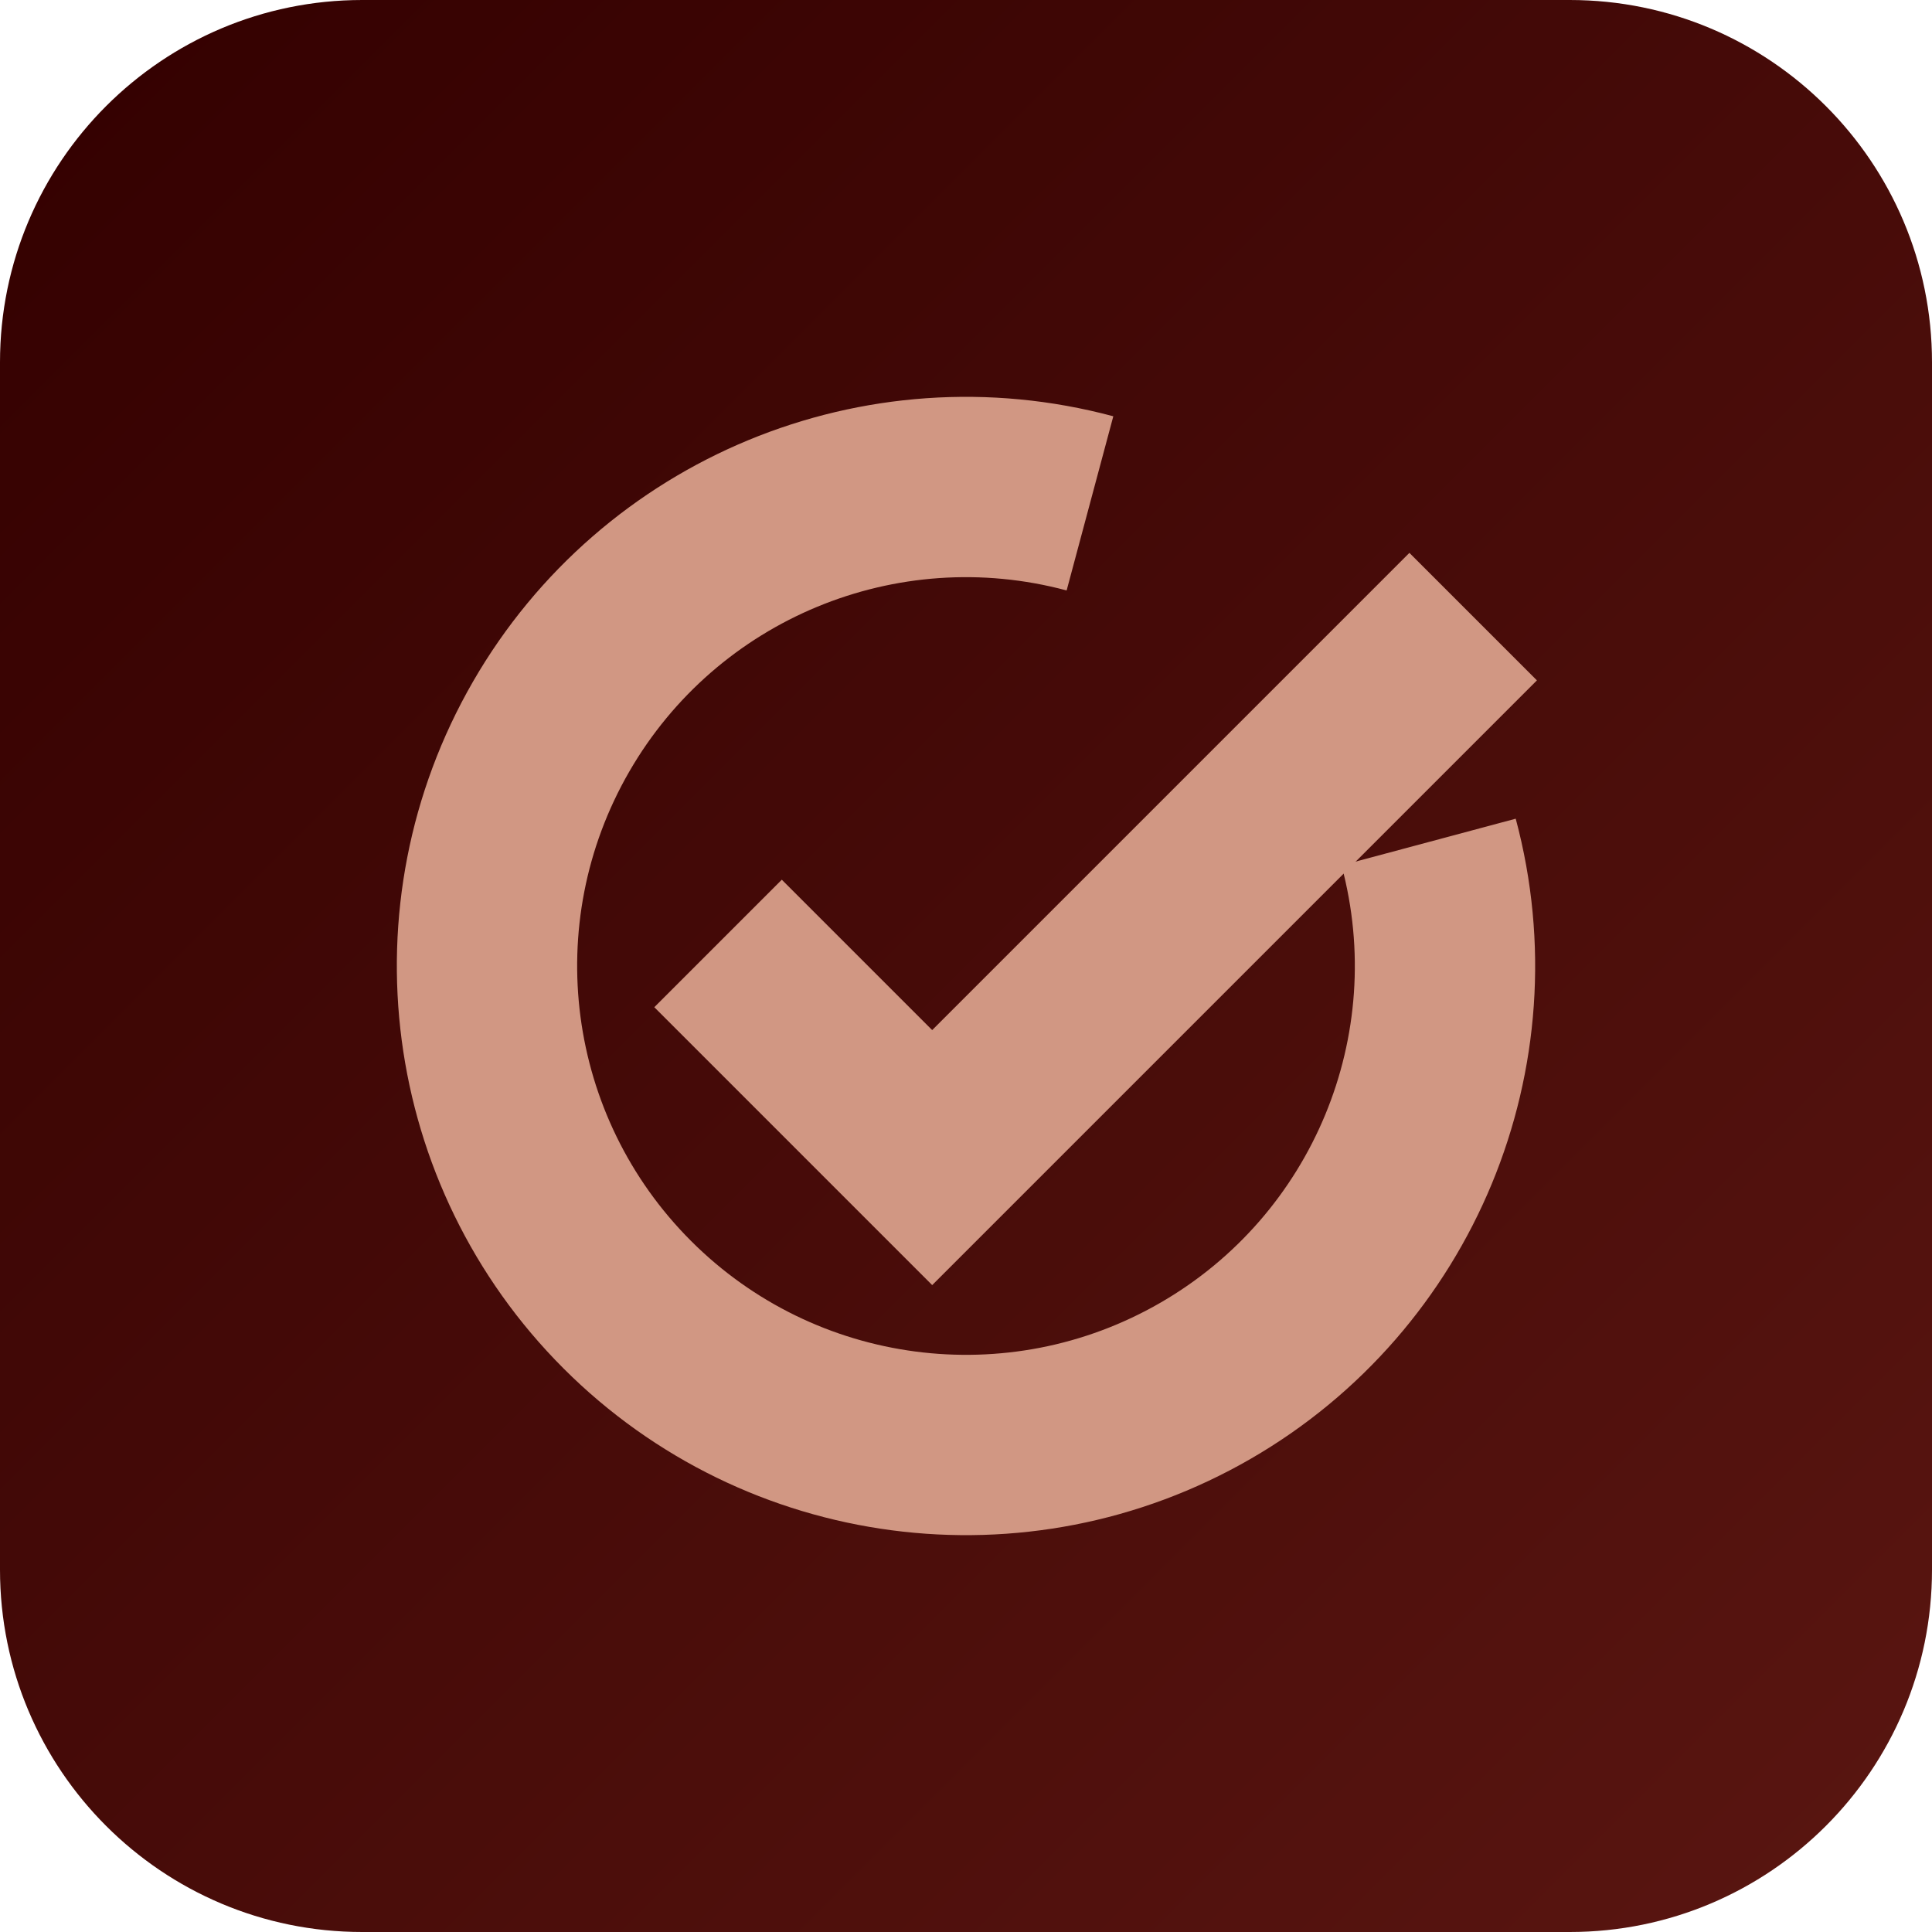
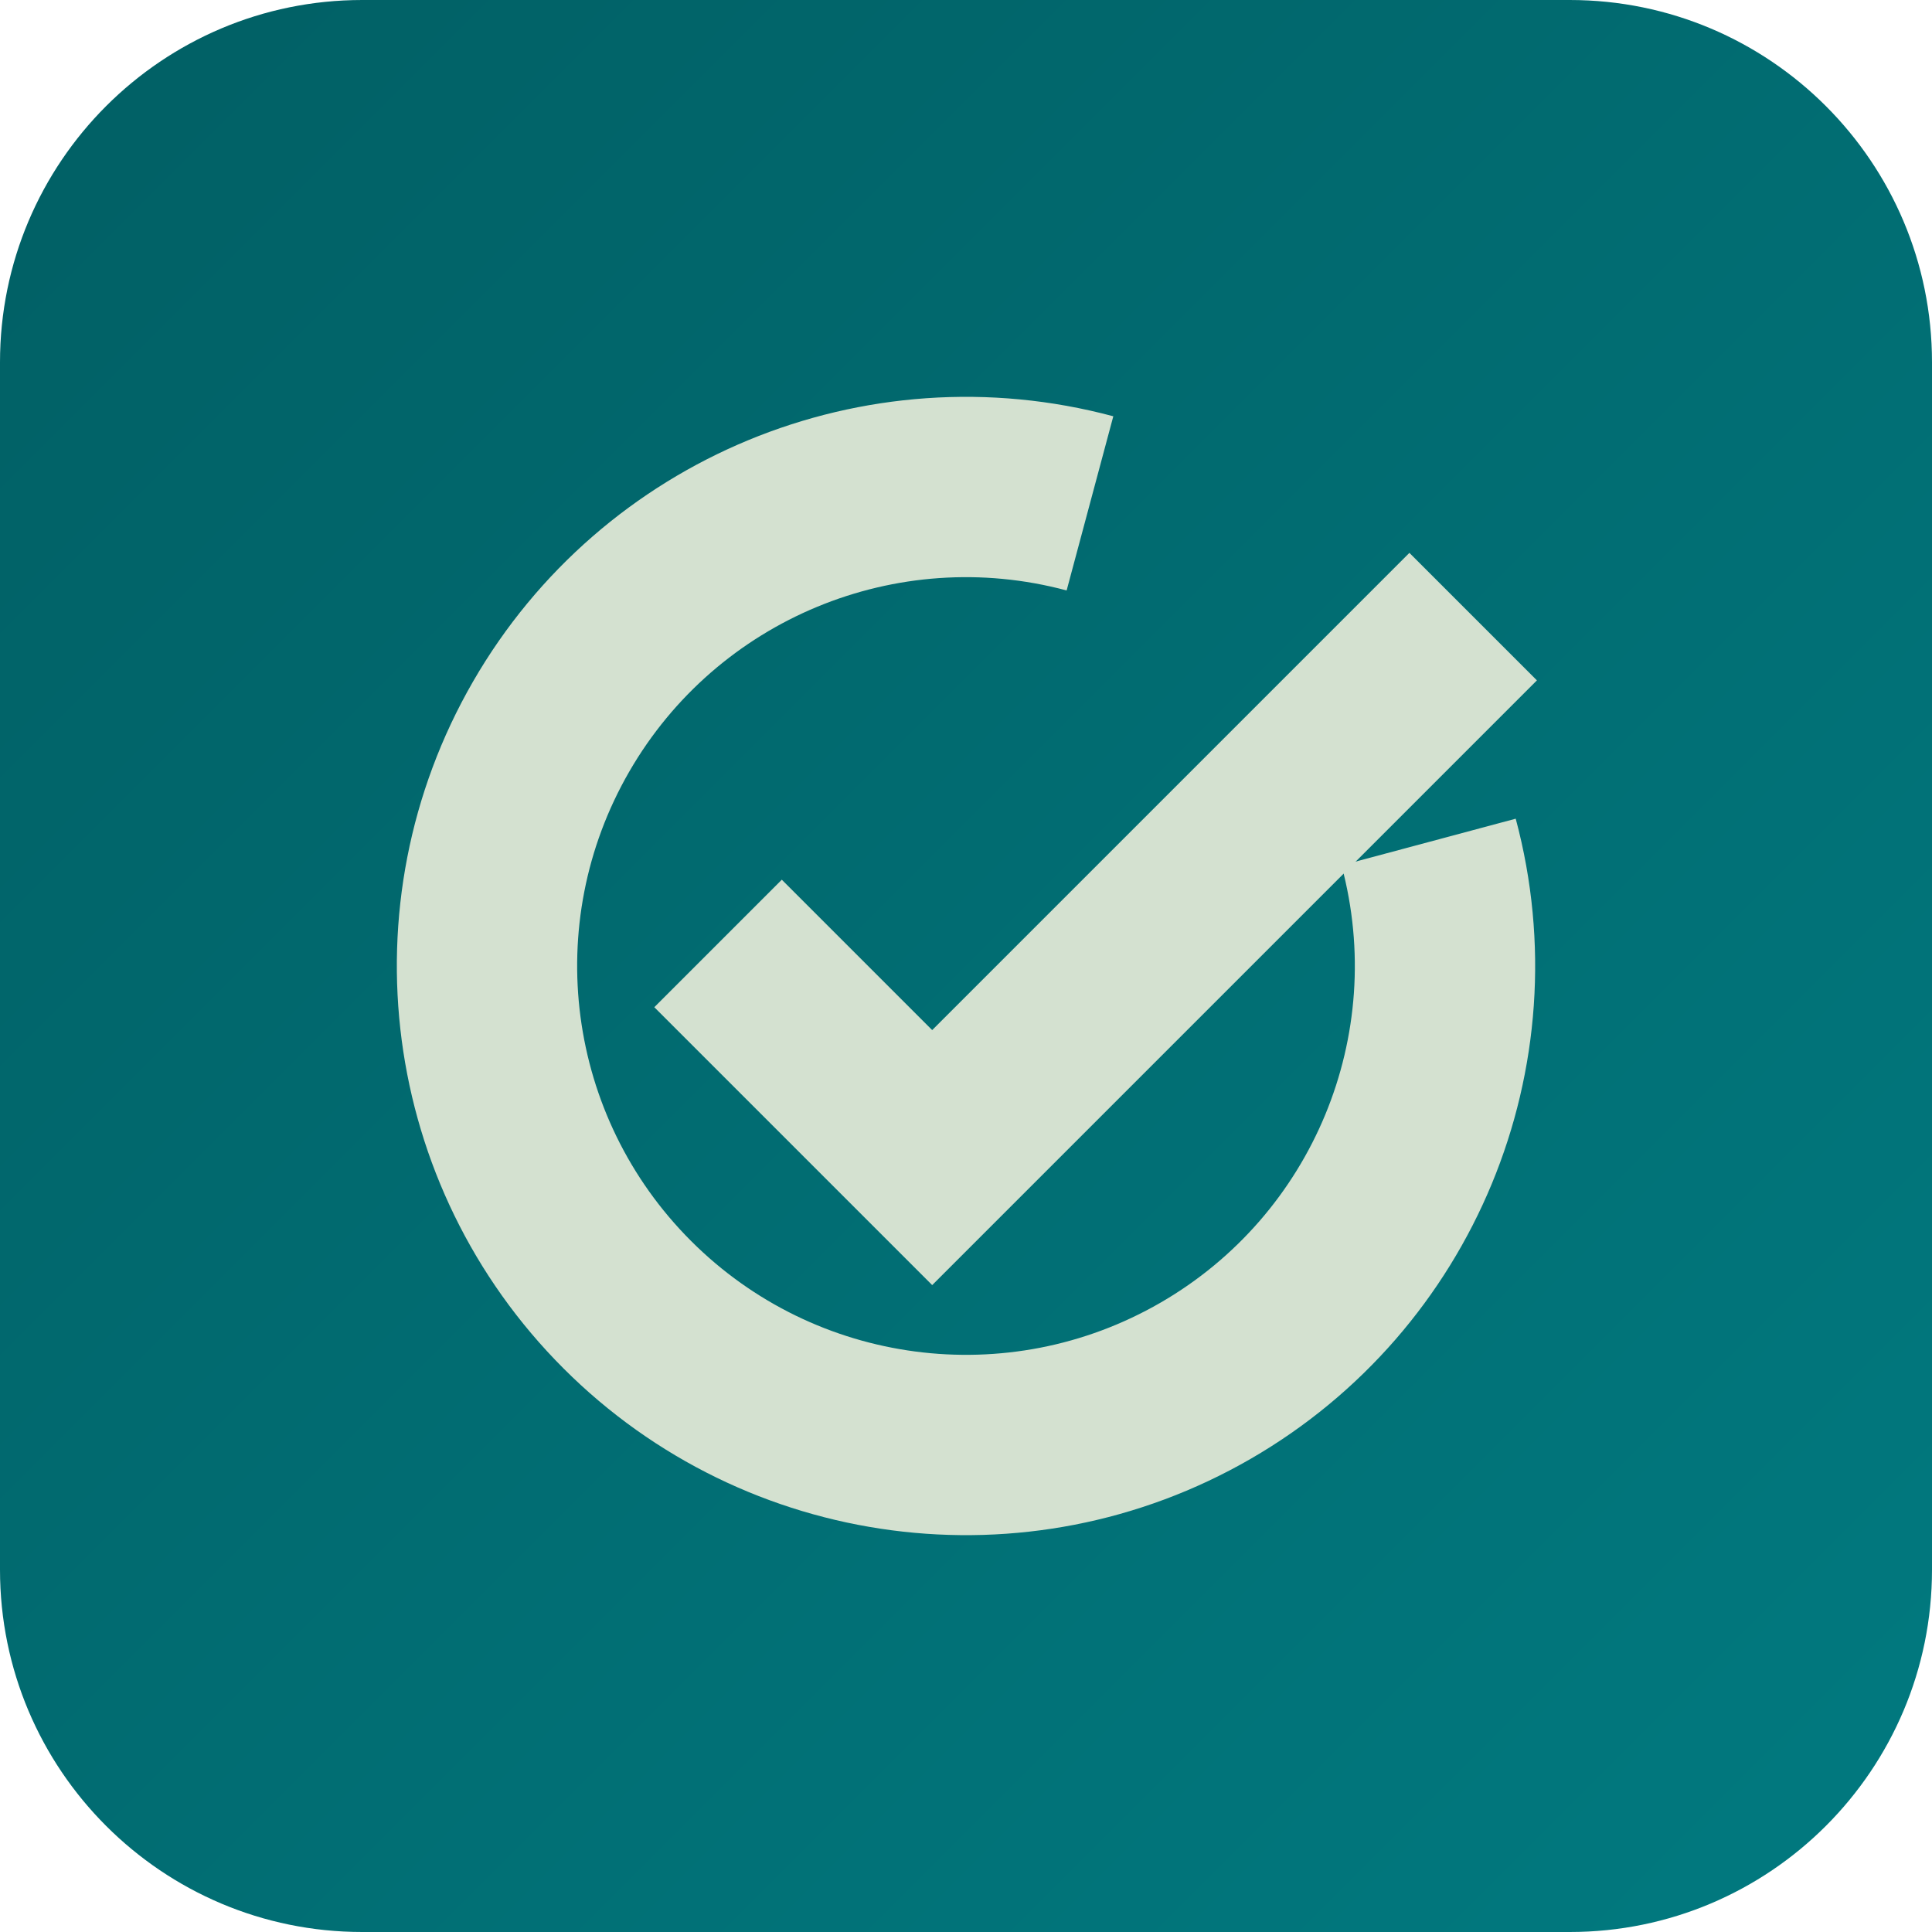
<svg xmlns="http://www.w3.org/2000/svg" viewBox="0 0 24 24">
  <defs>
    <linearGradient id="g" x1="0" y1="0" x2="1" y2="1">
-       <stop offset="0" stop-color="#330000" />
-       <stop offset="1" stop-color="#5A1611" />
+       <stop offset="0" stop-color="#015F64" />
+       <stop offset="1" stop-color="#017A80" />
    </linearGradient>
  </defs>
  <rect width="24" height="24" rx="4.5" fill="url(#g)" />
  <g transform="translate(3.6 3.6) scale(.7)">
-     <path d="M20.21 9.80 A8.5 8.5 0 1 1 14.20 3.79" fill="none" stroke="#D19783" stroke-width="3.2" stroke-linecap="butt" stroke-linejoin="miter" />
-     <path d="M7.6 11.6 11.4 15.4 21 5.8" fill="none" stroke="#D19783" stroke-width="3.2" stroke-linecap="butt" stroke-linejoin="miter" />
+     <path d="M20.21 9.80 A8.5 8.5 0 1 1 14.20 3.79" fill="none" stroke="#D4E1D0" stroke-width="3.2" stroke-linecap="butt" stroke-linejoin="miter" />
+     <path d="M7.6 11.6 11.4 15.4 21 5.8" fill="none" stroke="#D4E1D0" stroke-width="3.2" stroke-linecap="butt" stroke-linejoin="miter" />
  </g>
</svg>
